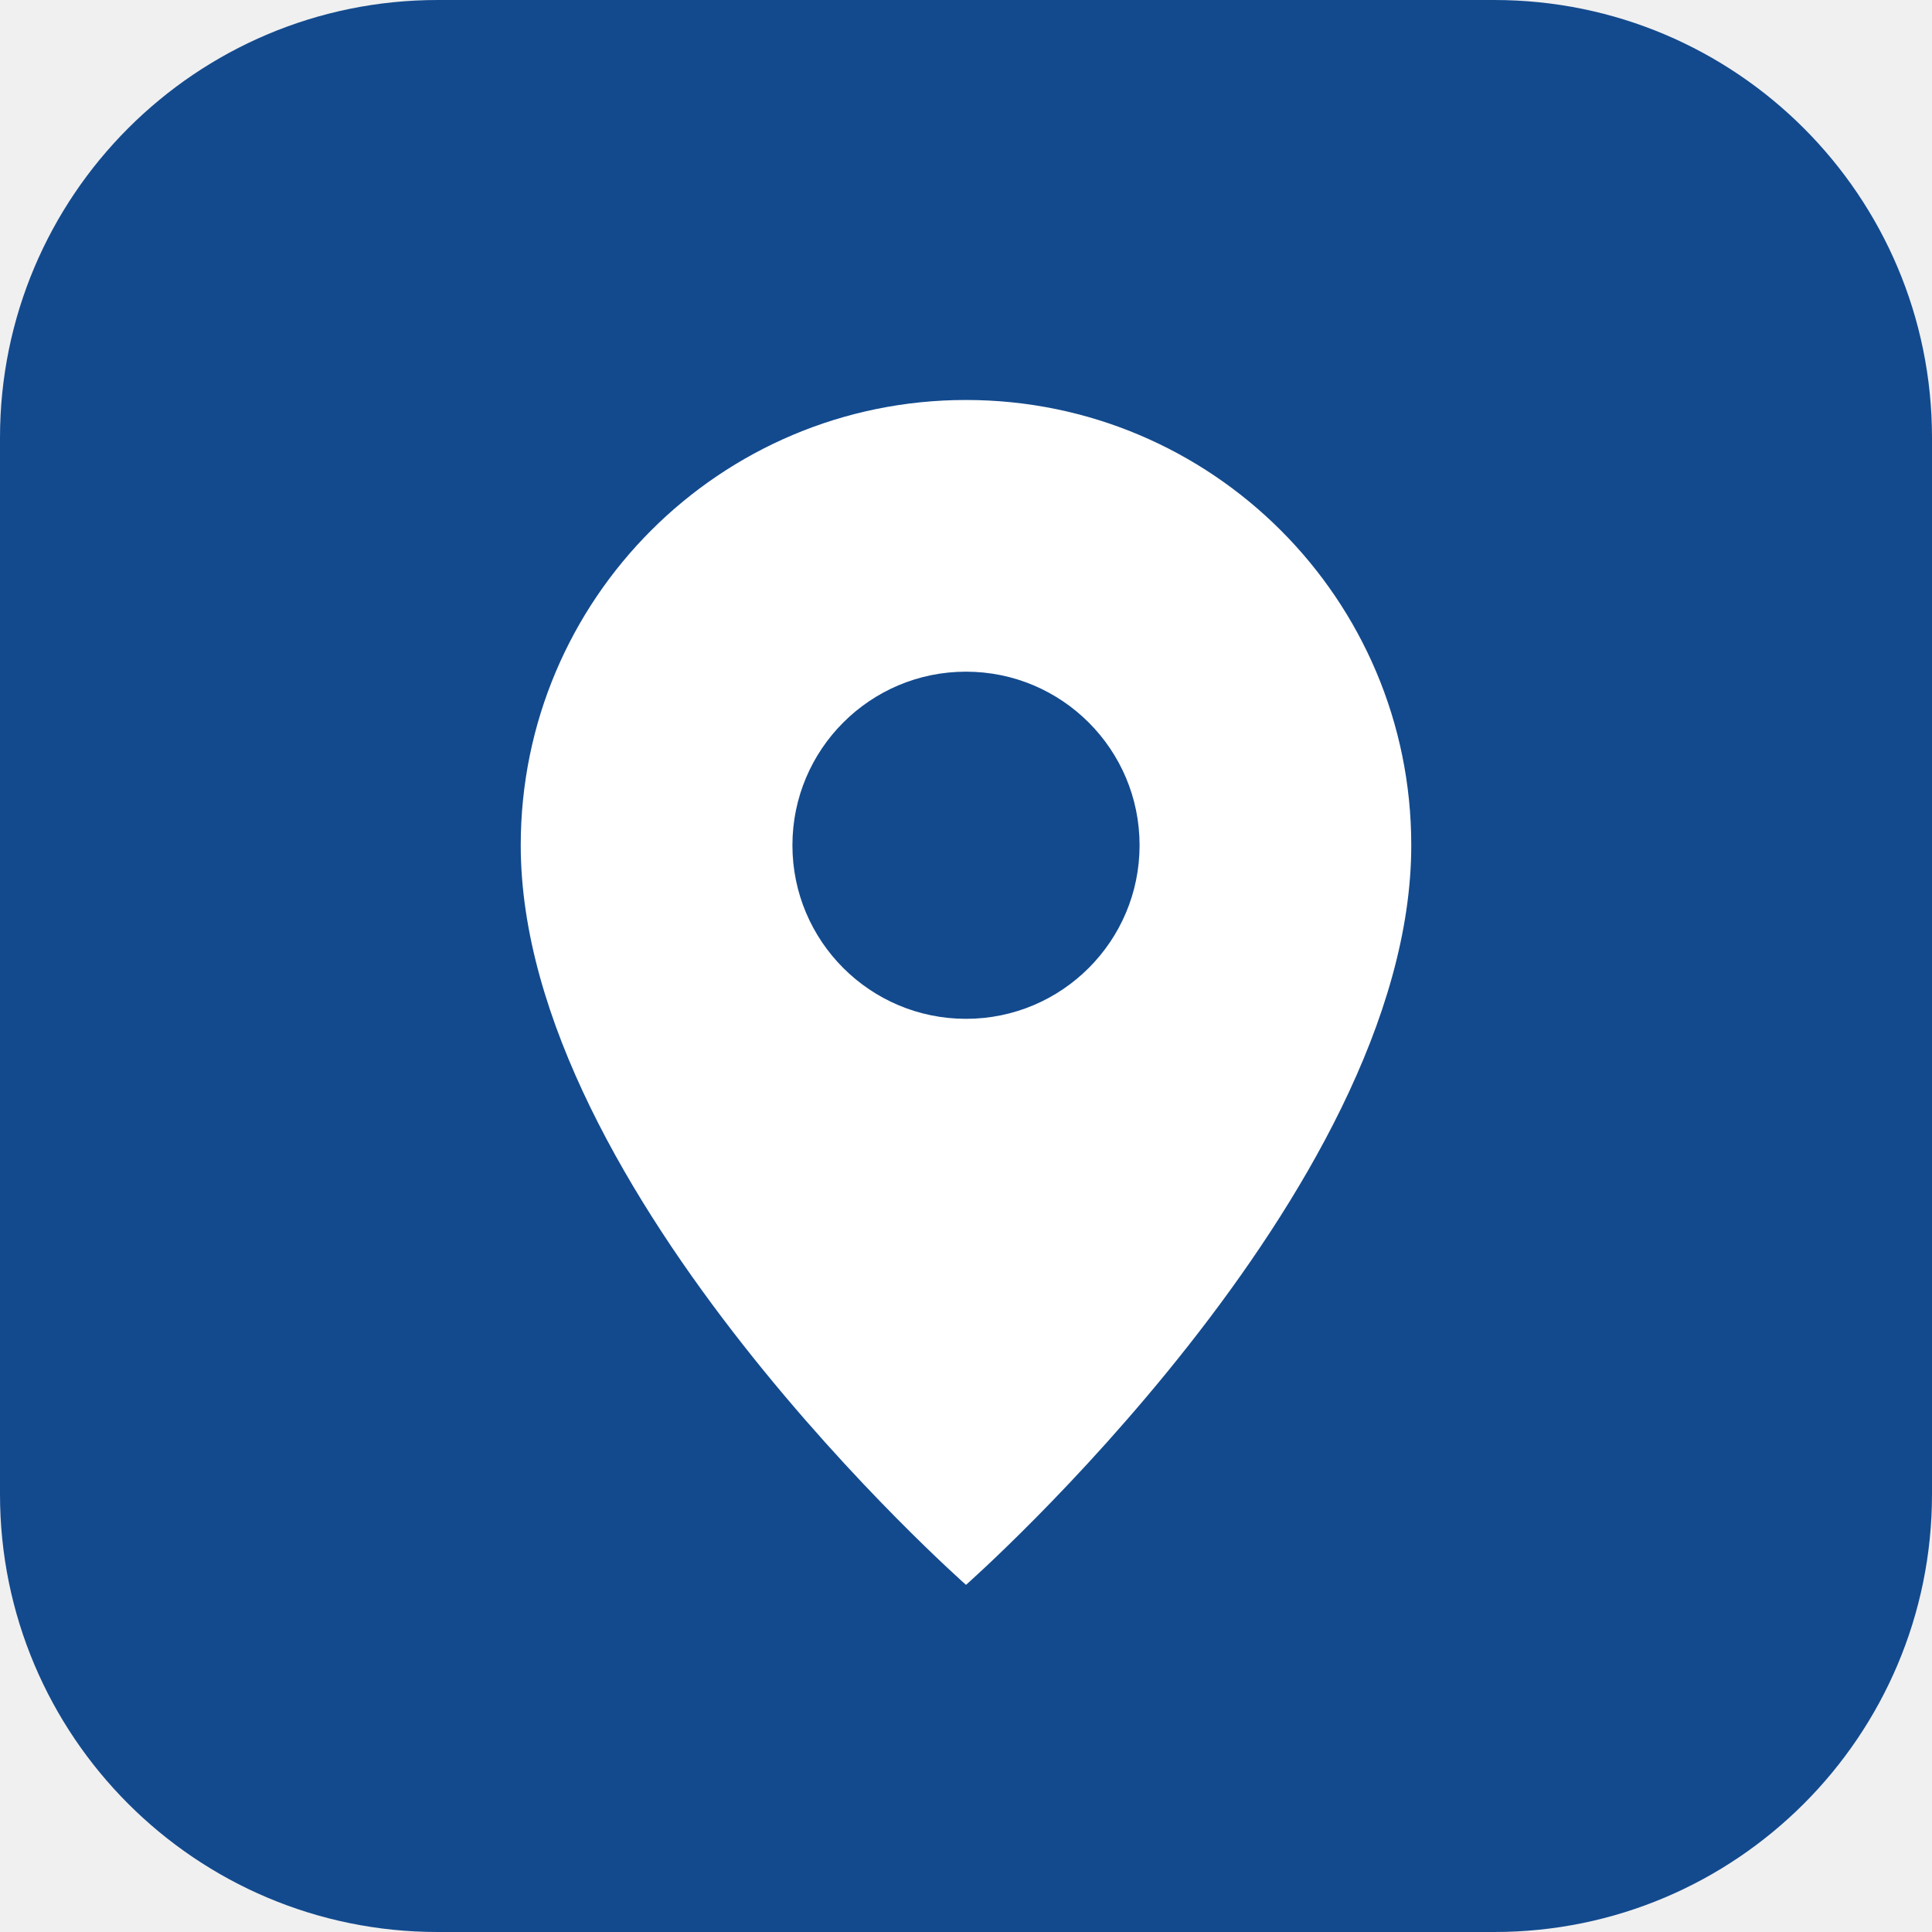
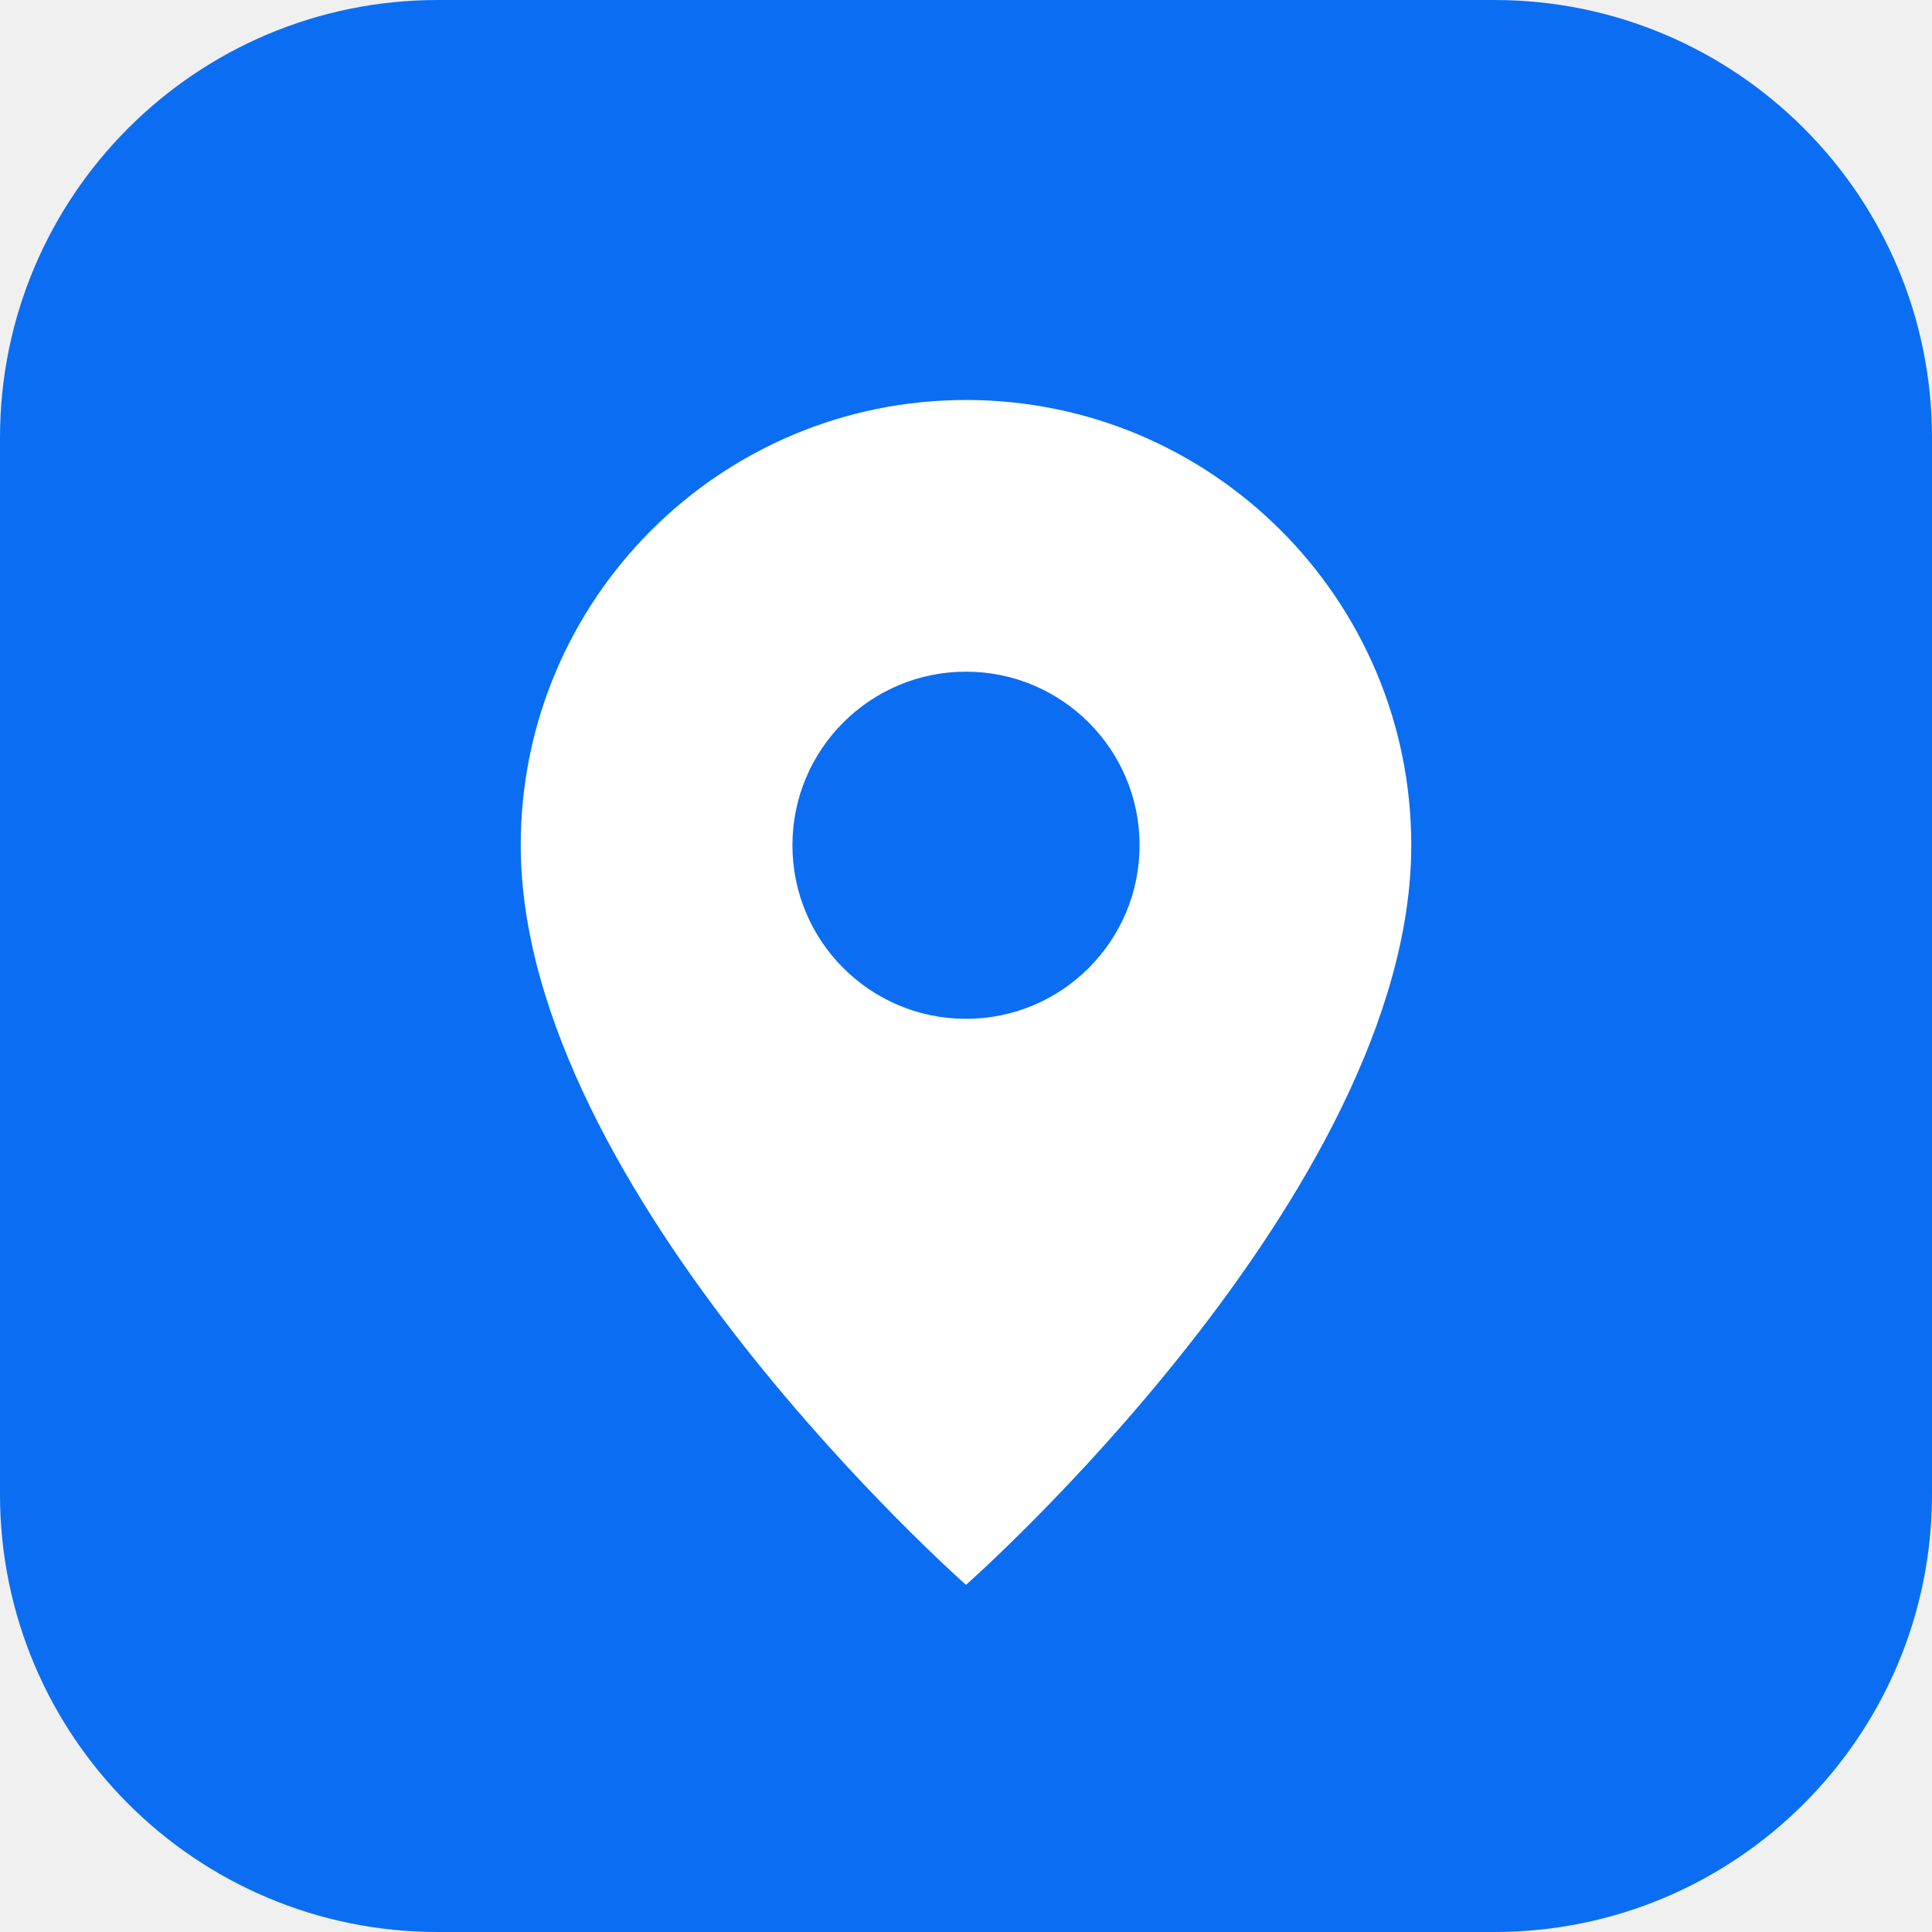
<svg xmlns="http://www.w3.org/2000/svg" viewBox="0 0 512 512">
-   <rect width="512" height="512" rx="116" fill="#134A8E" />
+   <rect width="512" height="512" rx="116" fill="#0B6EF2" />
  <path d="M256 420s118-104 118-196a118 118 0 0 0-236 0c0 92 118 196 118 196zm0-150a46 46 0 1 1 0-92 46 46 0 0 1 0 92z" fill="#fff" fill-rule="evenodd" />
</svg>
